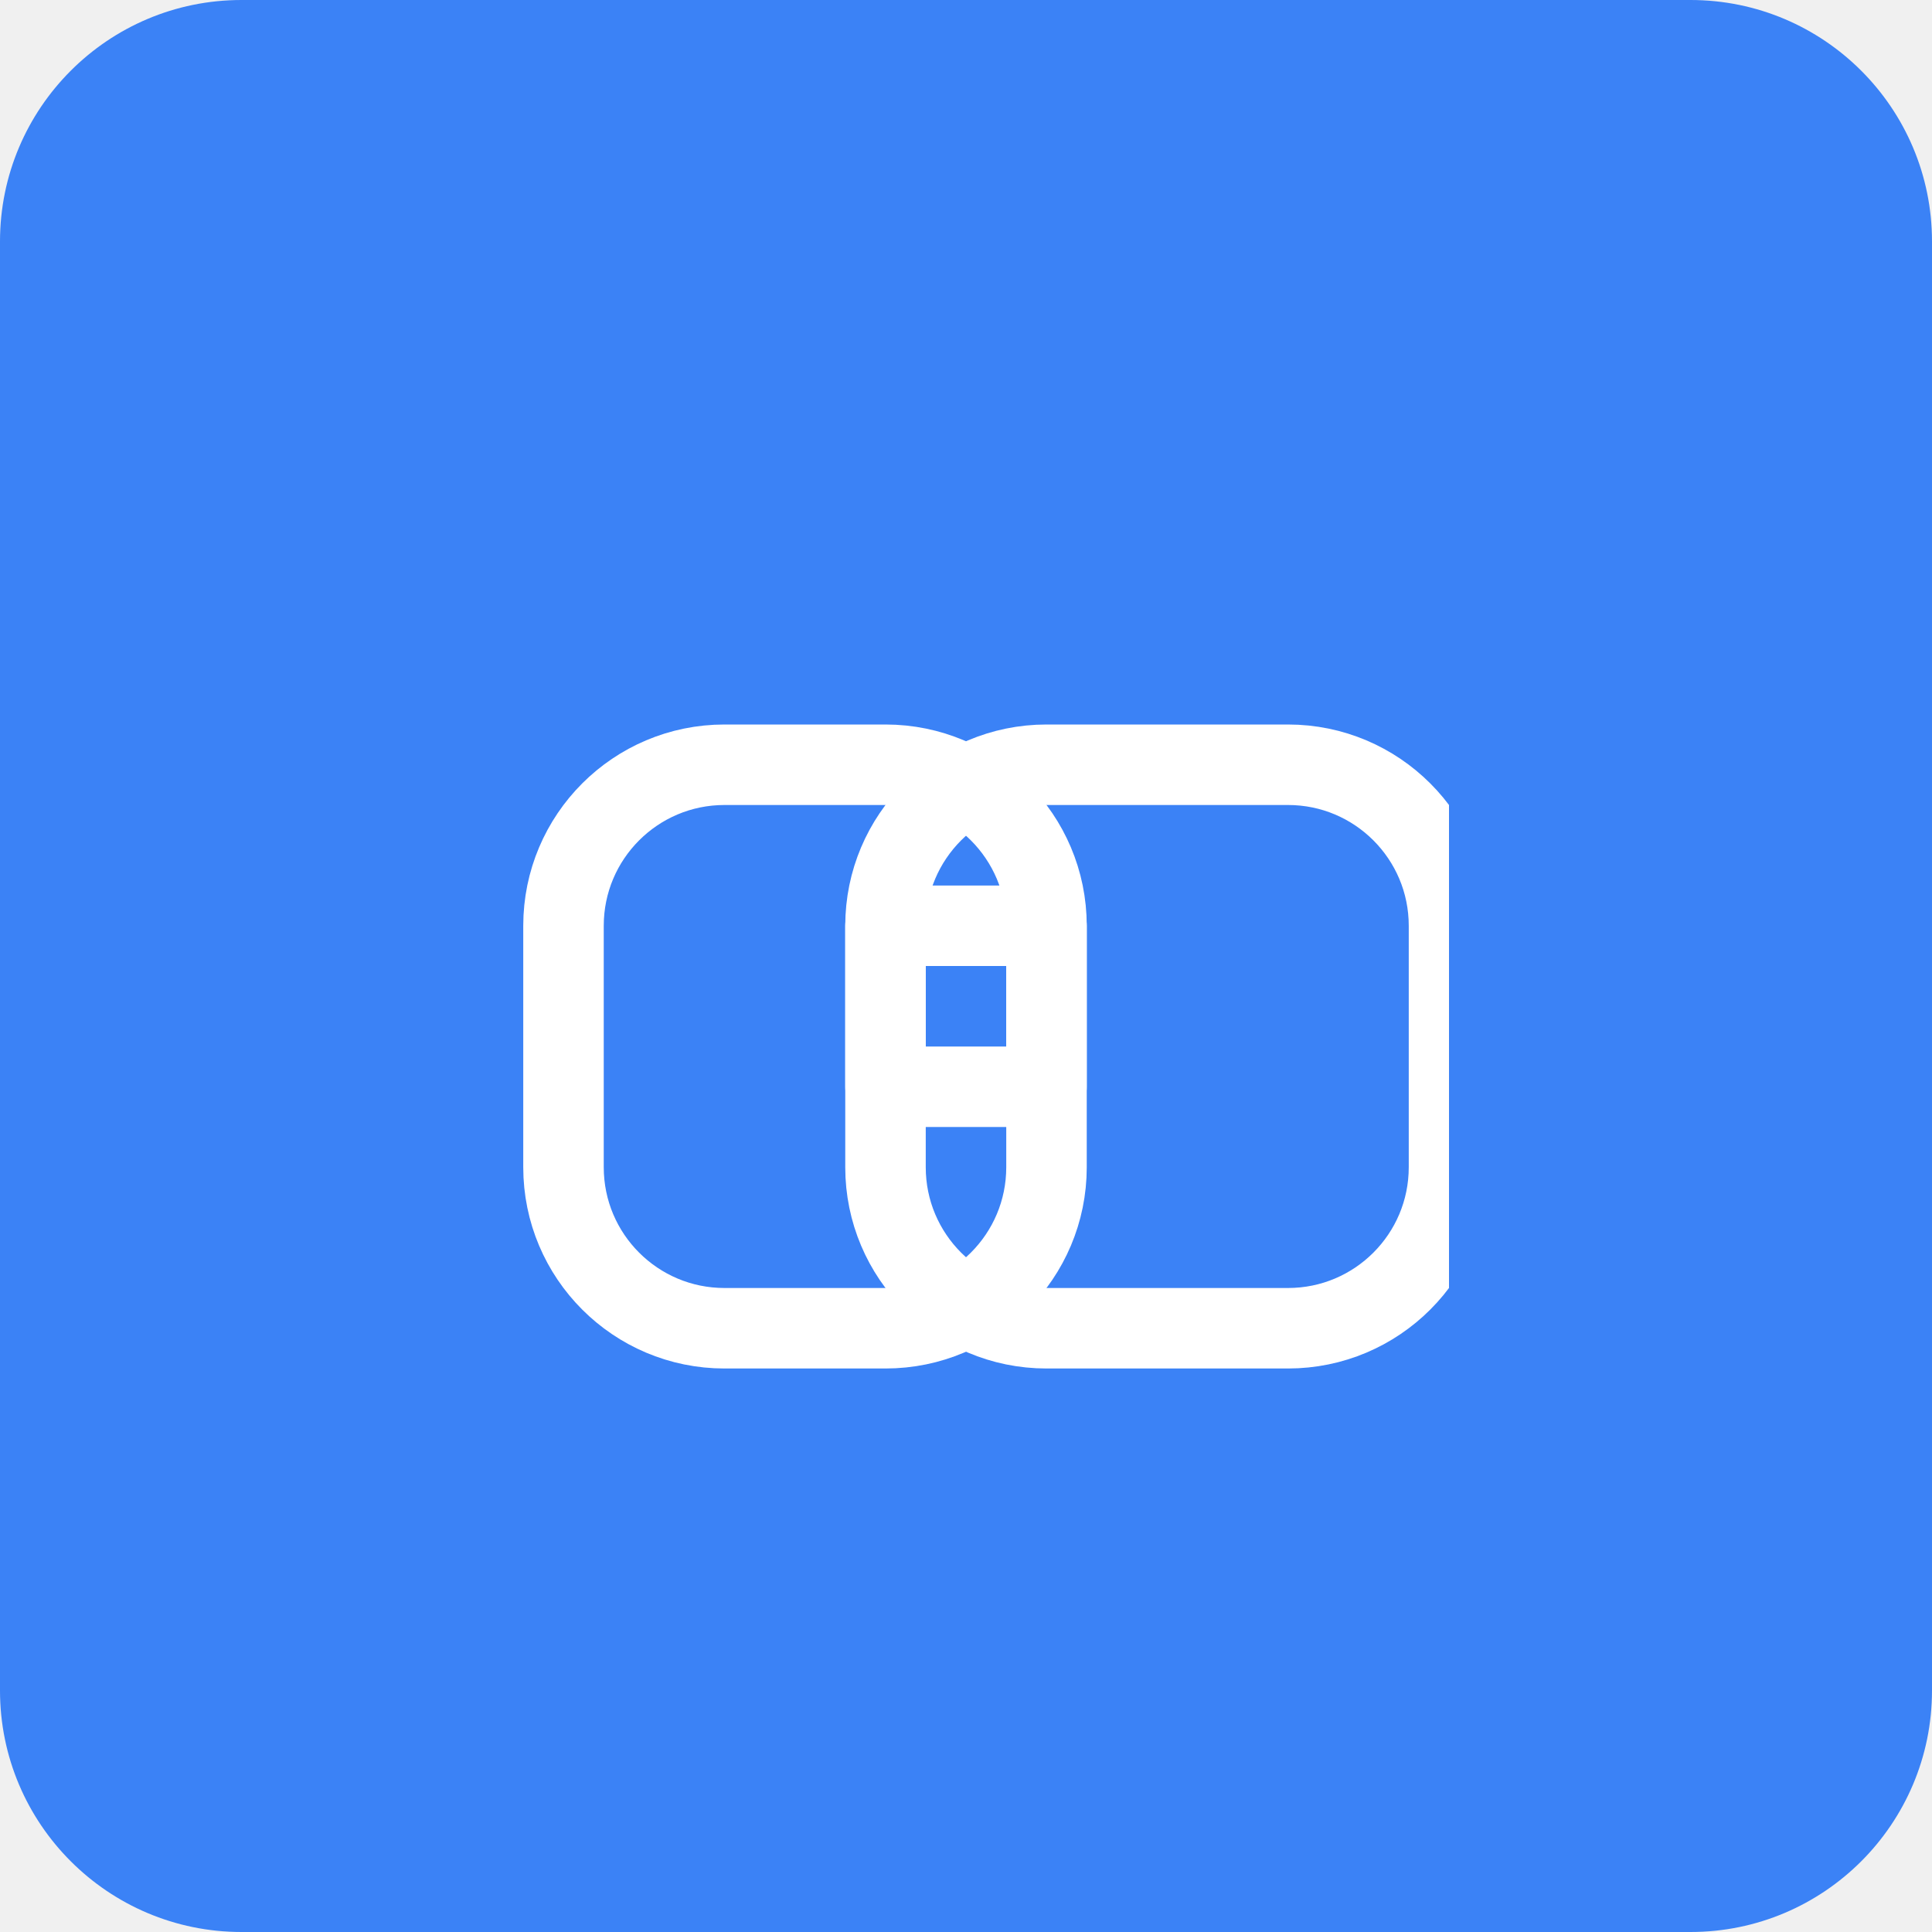
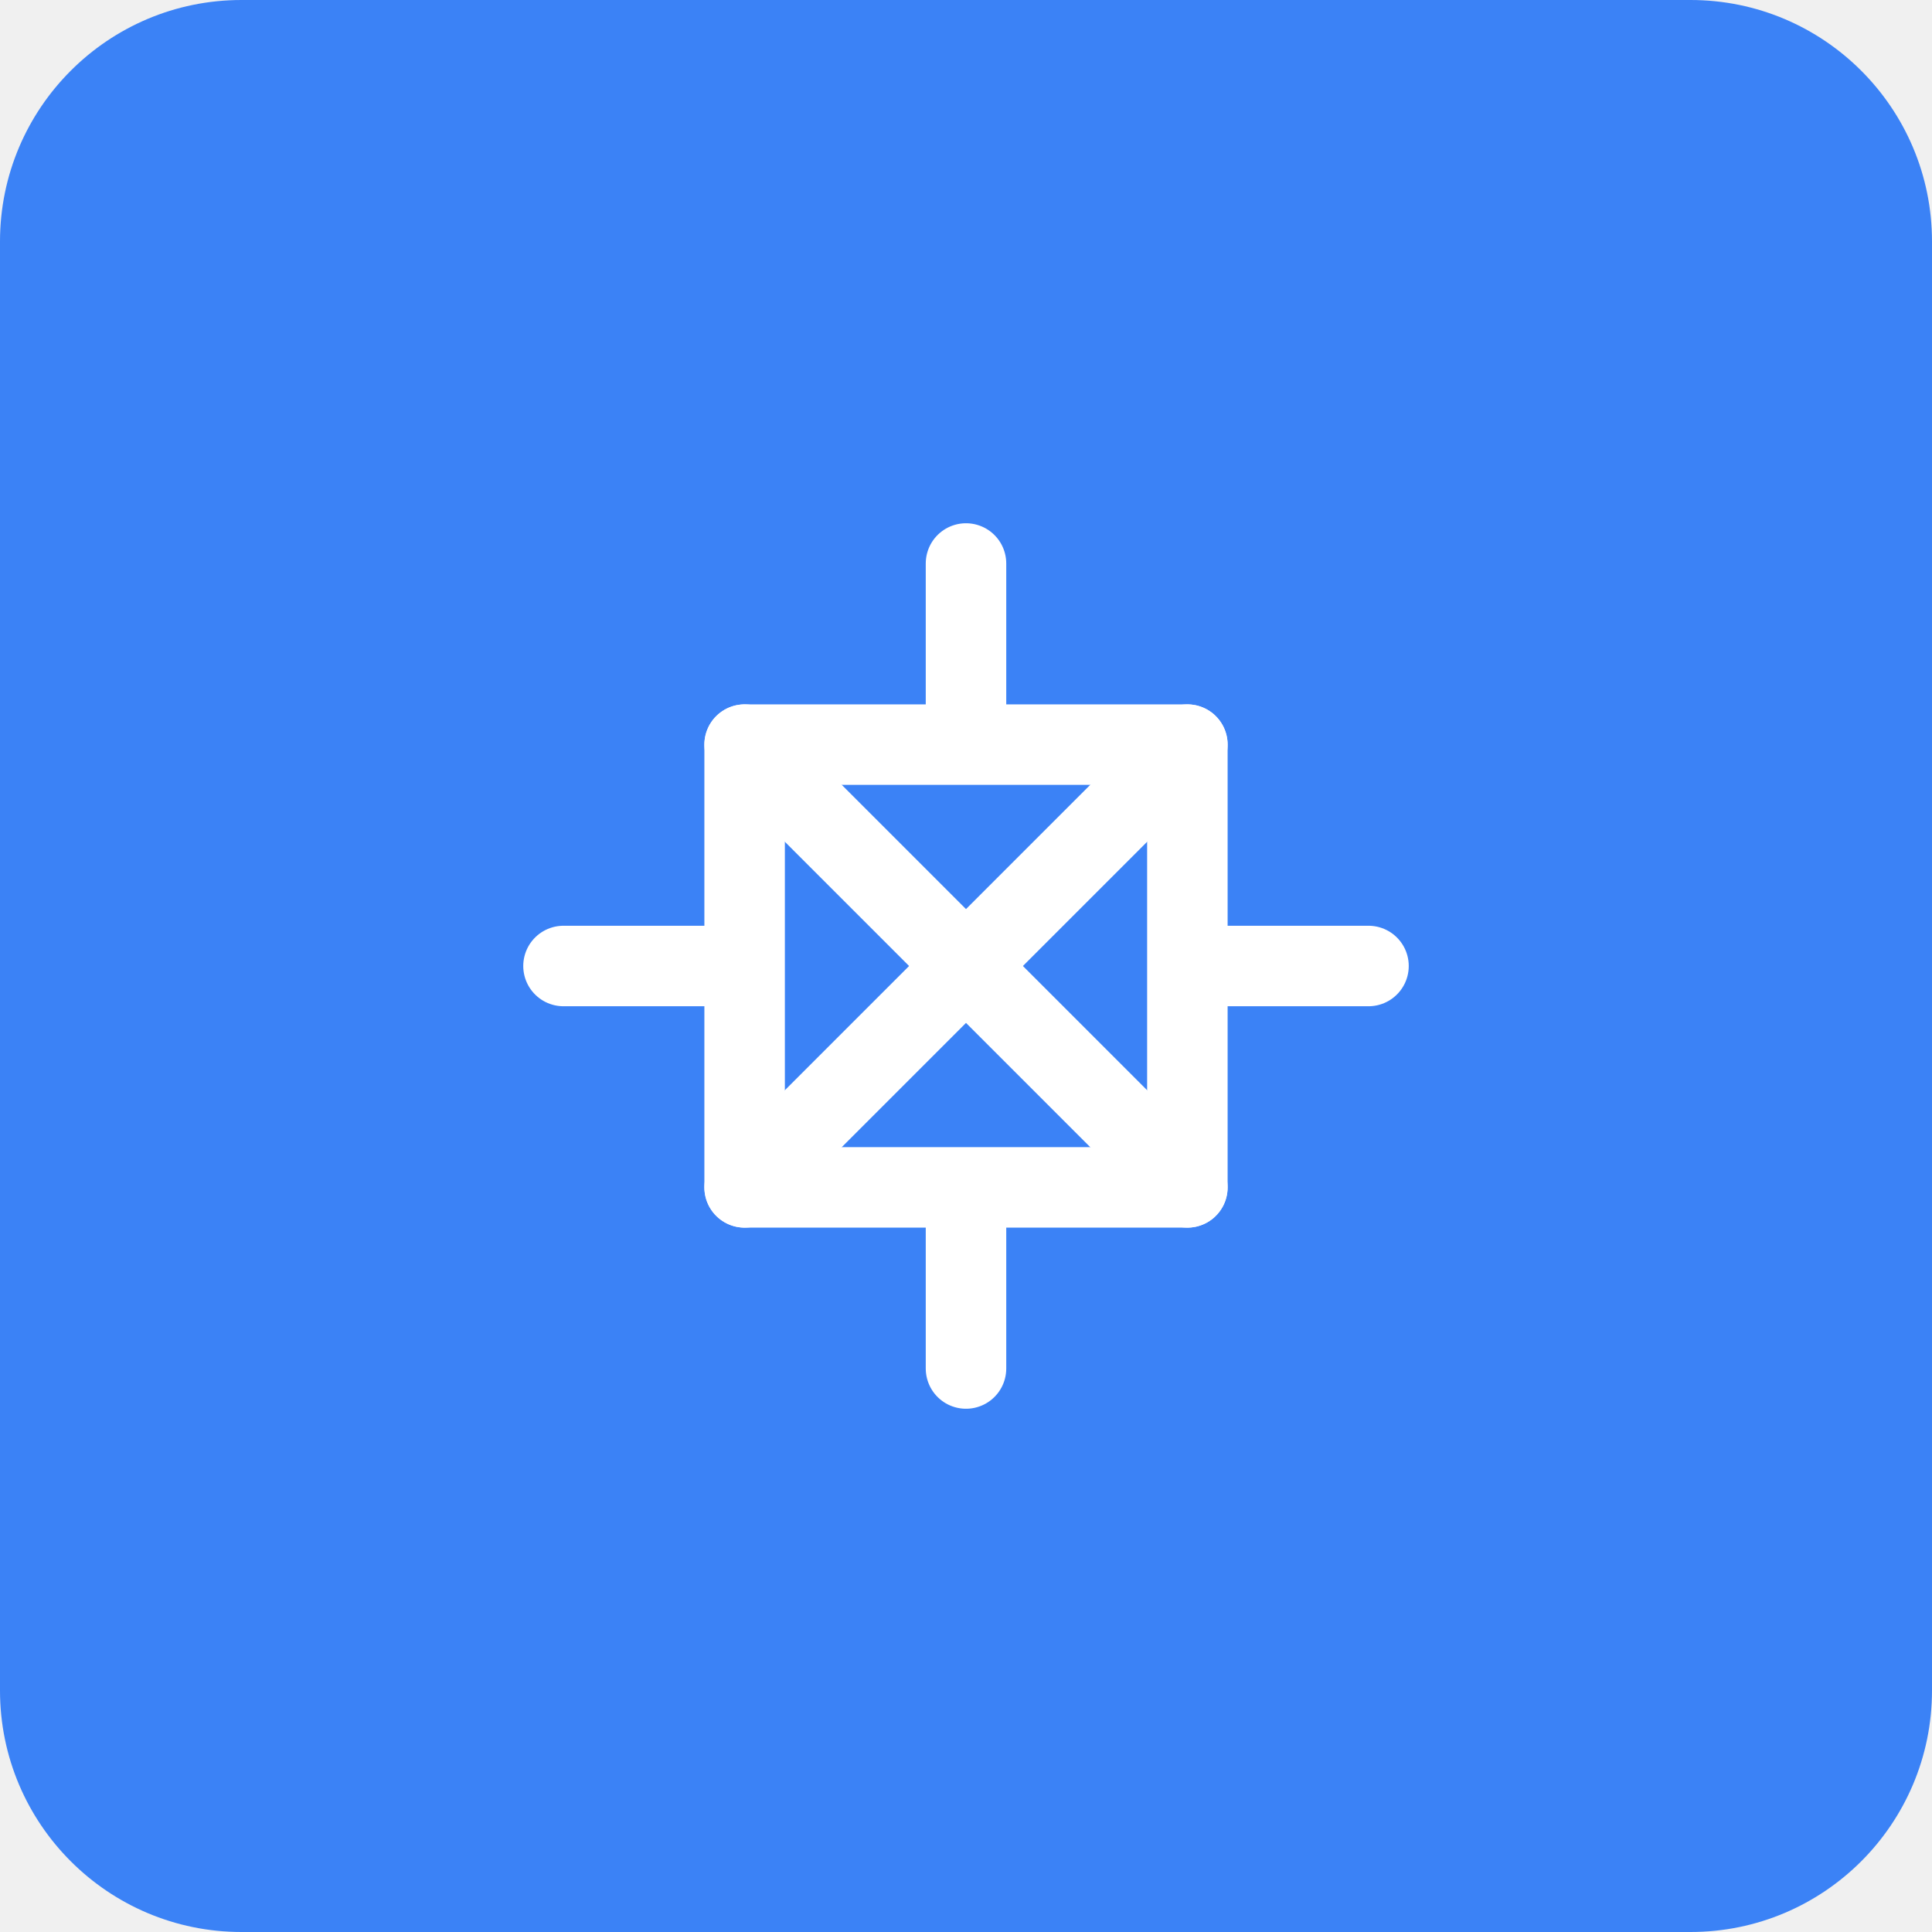
<svg xmlns="http://www.w3.org/2000/svg" width="512" height="512" viewBox="0 0 512 512" fill="none">
  <rect width="512" height="512" rx="64" fill="#3b82f6" />
  <svg x="128" y="128" width="256" height="256" viewBox="0 0 24 24" fill="none" stroke="white" stroke-width="2" stroke-linecap="round" stroke-linejoin="round">
-     <path d="M14 7h6a4 4 0 0 1 4 4v6a4 4 0 0 1-4 4h-6a4 4 0 0 1-4-4v-6a4 4 0 0 1 4-4z" />
-     <path d="M10 11H14V15H10Z" />
-     <path d="M10 7H6a4 4 0 0 0-4 4v6a4 4 0 0 0 4 4h4a4 4 0 0 0 4-4v-6a4 4 0 0 0-4-4z" />
+     <path d="M6.5 6.5h11v11h-11z" />
+     <path d="M6.5 6.5L12 12l5.5-5.5" />
+     <path d="M6.5 17.5L12 12l5.5 5.5" />
+     <path d="M12 2v4" />
+     <path d="M12 18v4" />
+     <path d="M2 12h4" />
+     <path d="M18 12h4" />
  </svg>
</svg>
